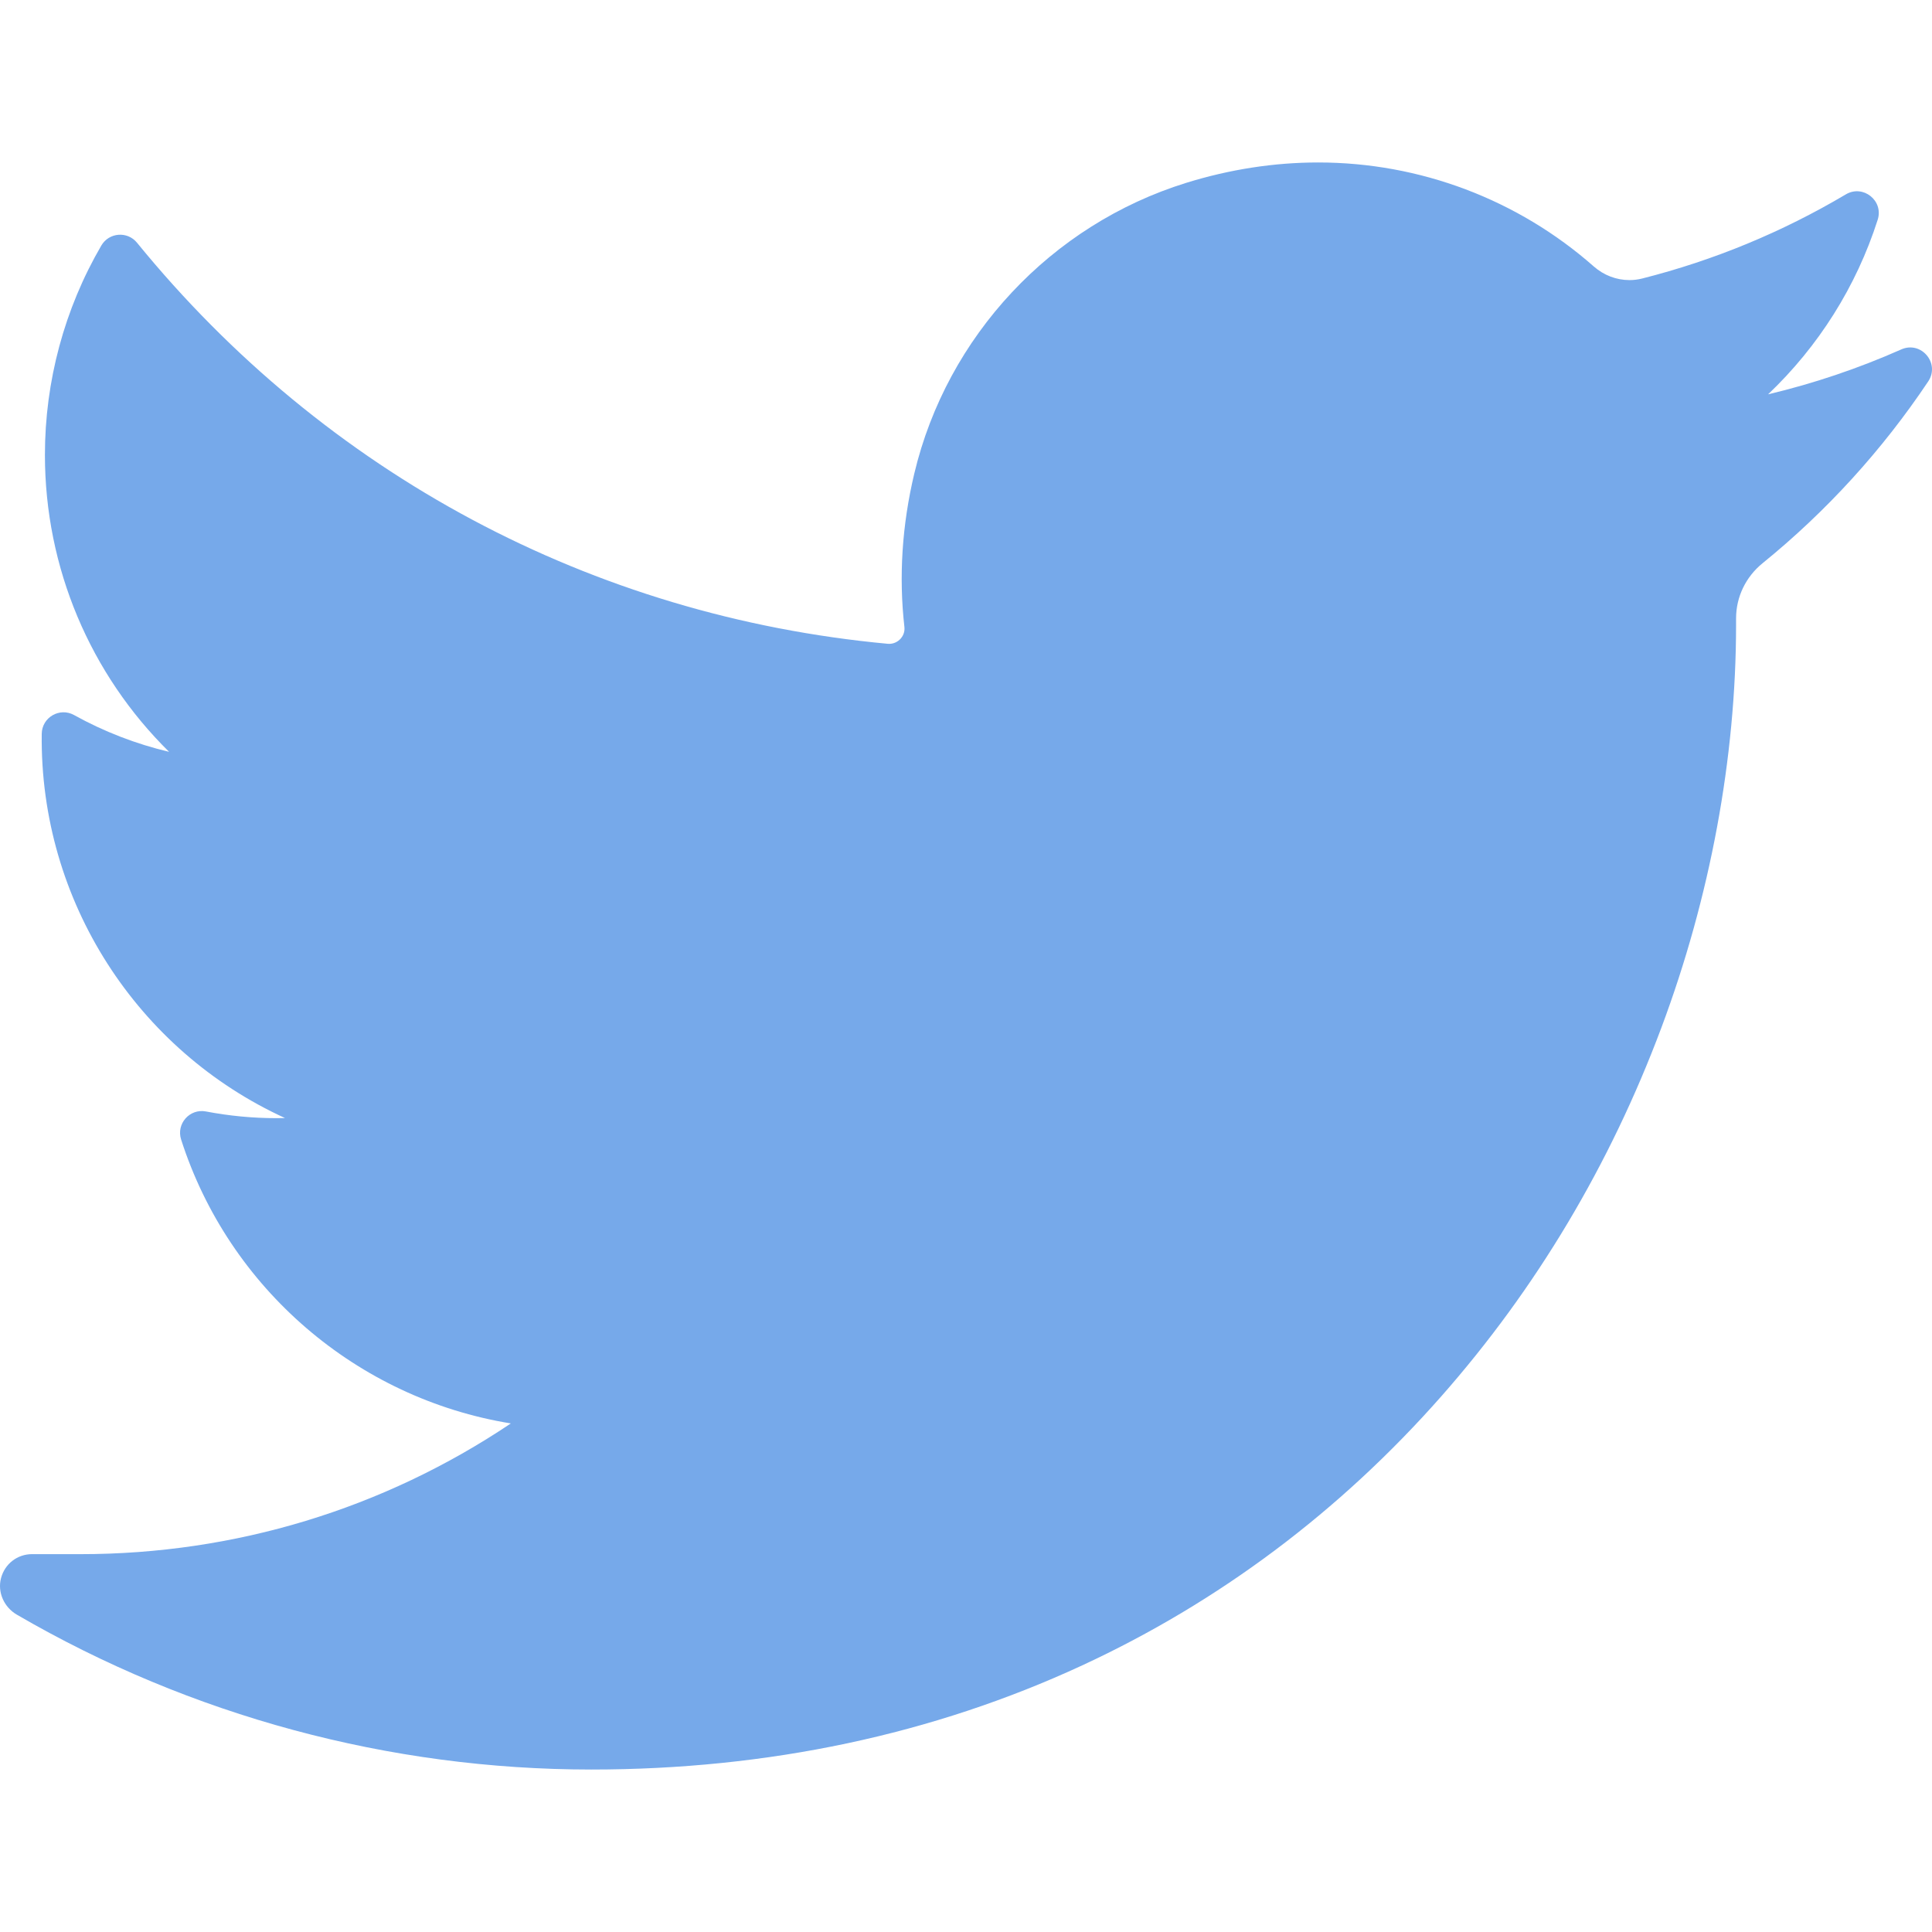
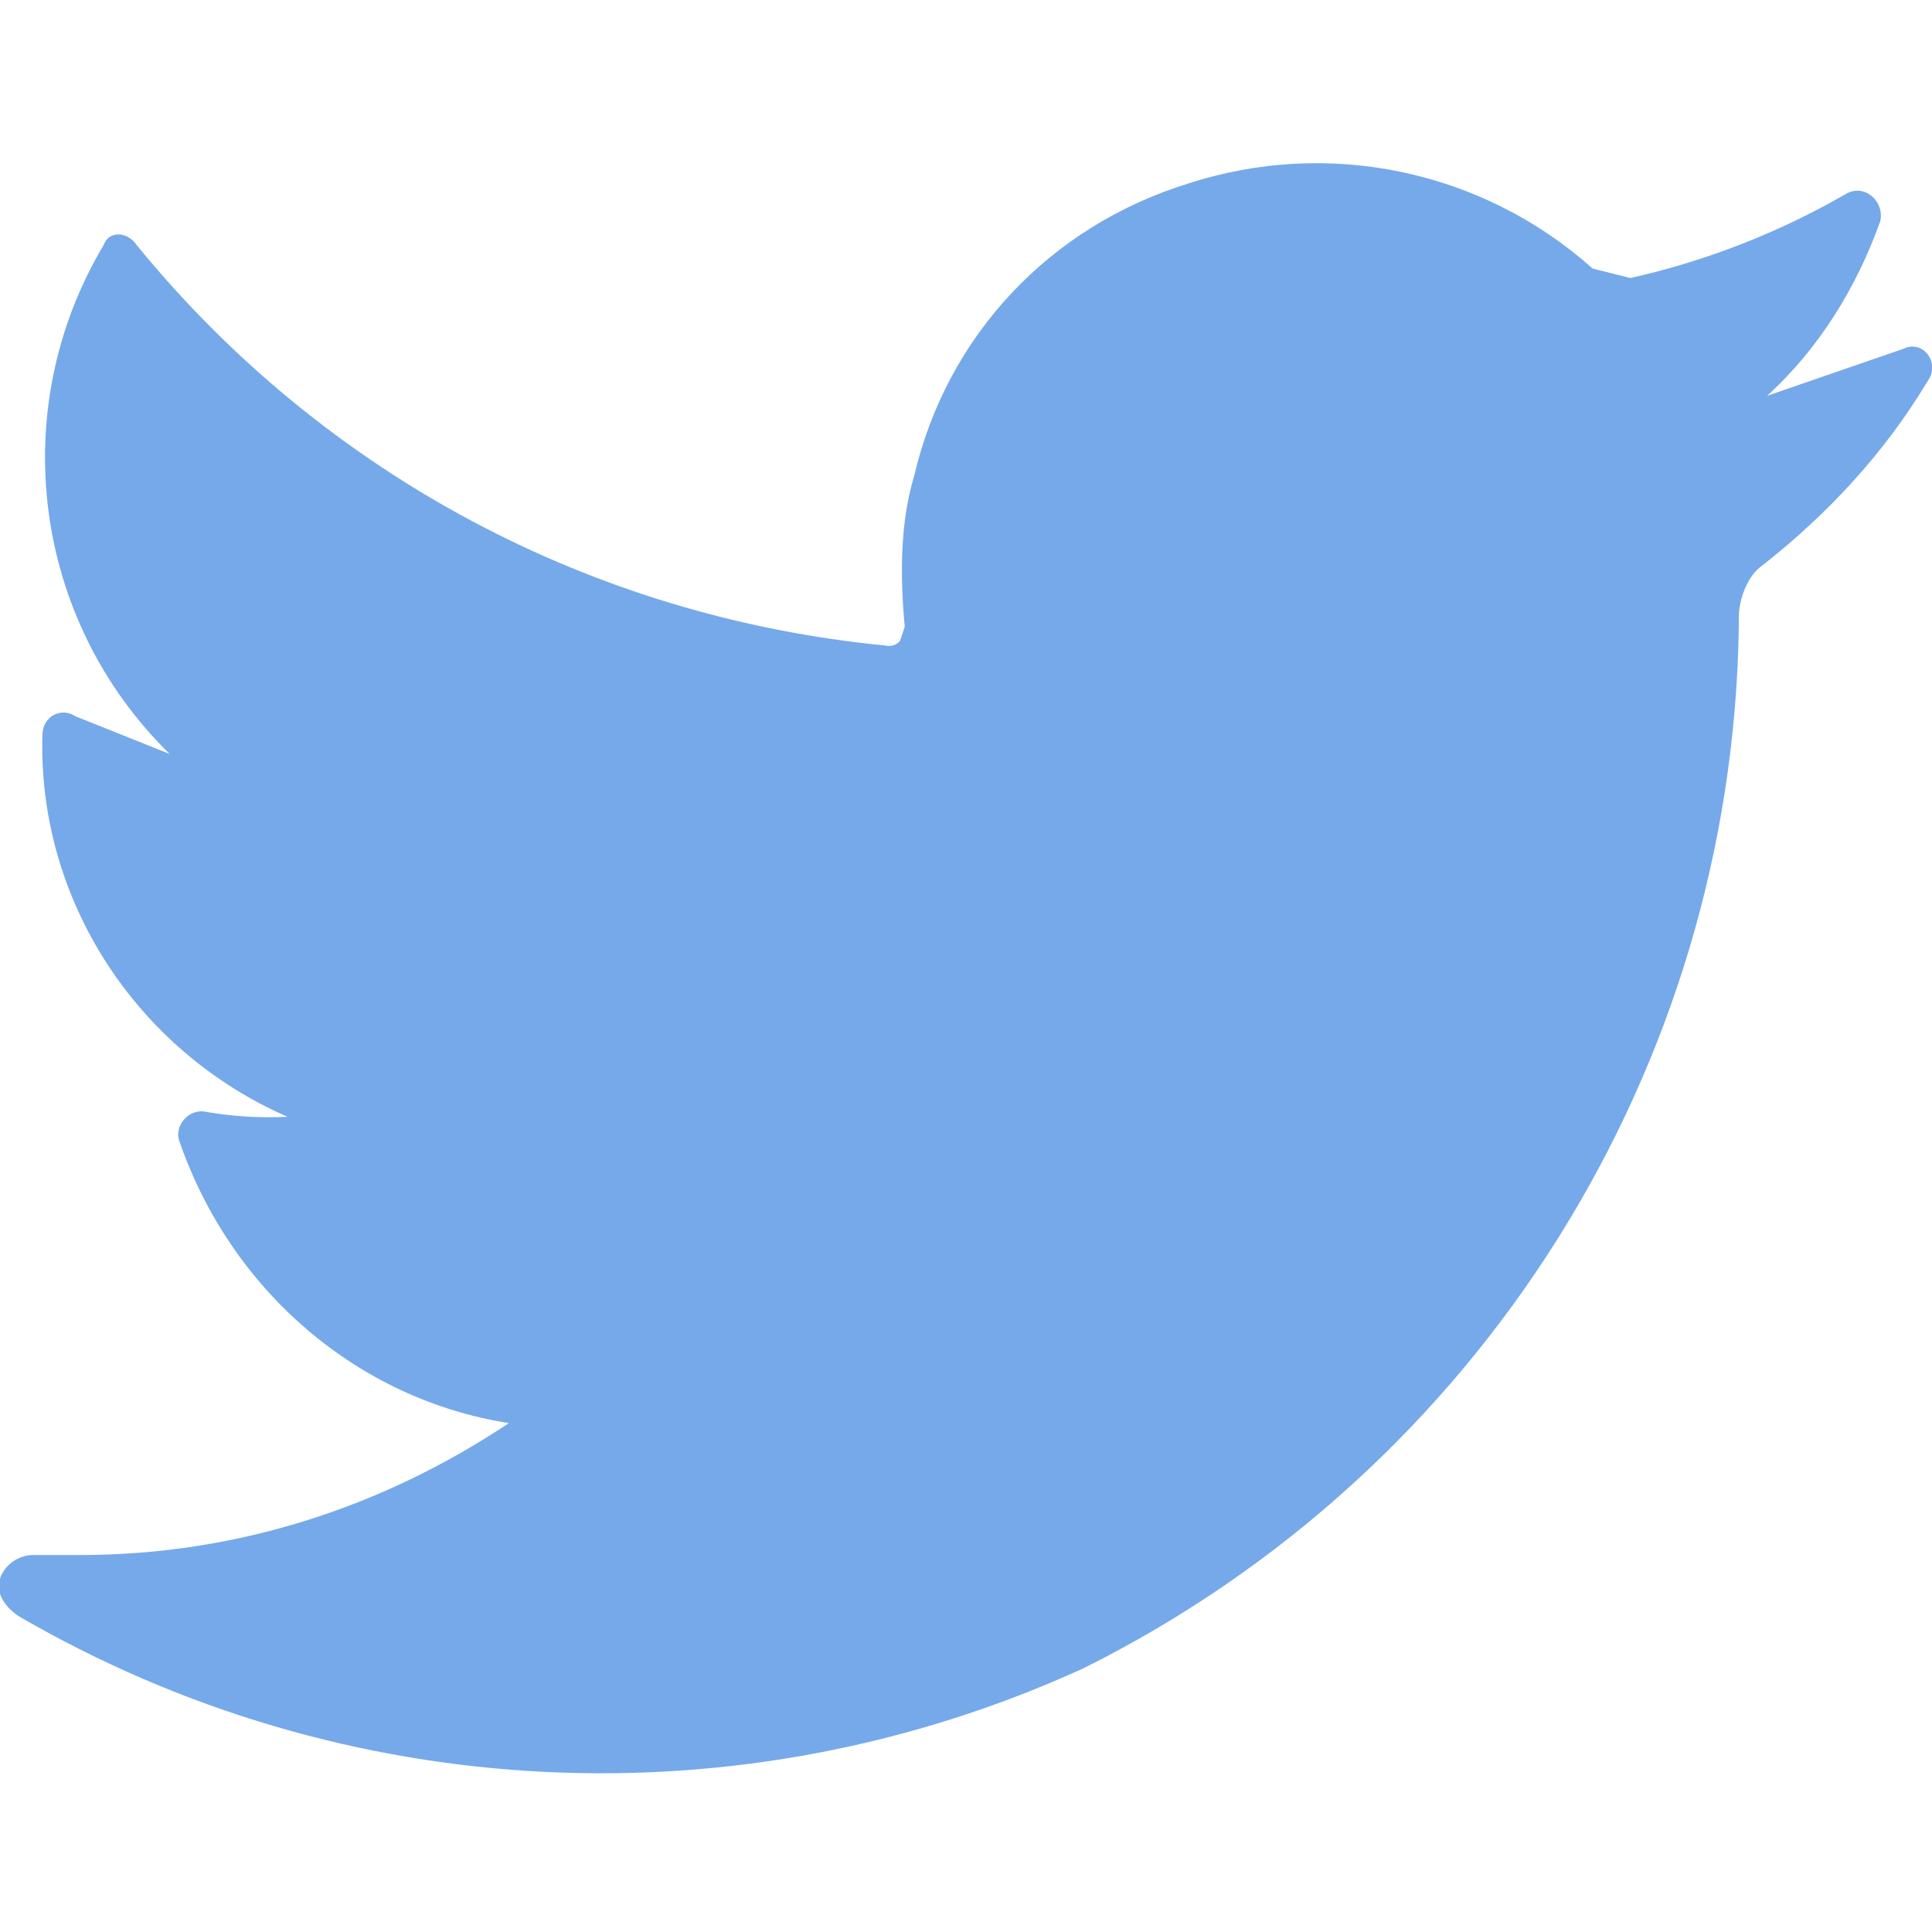
- <svg xmlns="http://www.w3.org/2000/svg" version="1.1" id="Layer_1" x="0px" y="0px" viewBox="0 0 410.155 410.155" style="enable-background:new 0 0 410.155 410.155;" xml:space="preserve">
-   <path style="fill:#76A9EA;" d="M403.632,74.18c-9.113,4.041-18.573,7.229-28.28,9.537c10.696-10.164,18.738-22.877,23.275-37.067  l0,0c1.295-4.051-3.105-7.554-6.763-5.385l0,0c-13.504,8.01-28.05,14.019-43.235,17.862c-0.881,0.223-1.79,0.336-2.702,0.336  c-2.766,0-5.455-1.027-7.57-2.891c-16.156-14.239-36.935-22.081-58.508-22.081c-9.335,0-18.76,1.455-28.014,4.325  c-28.672,8.893-50.795,32.544-57.736,61.724c-2.604,10.945-3.309,21.9-2.097,32.56c0.139,1.225-0.44,2.08-0.797,2.481  c-0.627,0.703-1.516,1.106-2.439,1.106c-0.103,0-0.209-0.005-0.314-0.015c-62.762-5.831-119.358-36.068-159.363-85.14l0,0  c-2.04-2.503-5.952-2.196-7.578,0.593l0,0C13.677,65.565,9.537,80.937,9.537,96.579c0,23.972,9.631,46.563,26.36,63.032  c-7.035-1.668-13.844-4.295-20.169-7.808l0,0c-3.06-1.7-6.825,0.485-6.868,3.985l0,0c-0.438,35.612,20.412,67.3,51.646,81.569  c-0.629,0.015-1.258,0.022-1.888,0.022c-4.951,0-9.964-0.478-14.898-1.421l0,0c-3.446-0.658-6.341,2.611-5.271,5.952l0,0  c10.138,31.651,37.39,54.981,70.002,60.278c-27.066,18.169-58.585,27.753-91.39,27.753l-10.227-0.006  c-3.151,0-5.816,2.054-6.619,5.106c-0.791,3.006,0.666,6.177,3.353,7.74c36.966,21.513,79.131,32.883,121.955,32.883  c37.485,0,72.549-7.439,104.219-22.109c29.033-13.449,54.689-32.674,76.255-57.141c20.09-22.792,35.8-49.103,46.692-78.201  c10.383-27.737,15.871-57.333,15.871-85.589v-1.346c-0.001-4.537,2.051-8.806,5.631-11.712c13.585-11.03,25.415-24.014,35.16-38.591  l0,0C411.924,77.126,407.866,72.302,403.632,74.18L403.632,74.18z" />
-   <g>
- </g>
-   <g>
- </g>
-   <g>
- </g>
-   <g>
- </g>
-   <g>
- </g>
-   <g>
- </g>
-   <g>
- </g>
-   <g>
- </g>
-   <g>
- </g>
-   <g>
- </g>
-   <g>
- </g>
-   <g>
- </g>
-   <g>
- </g>
-   <g>
- </g>
-   <g>
- </g>
+ <svg xmlns="http://www.w3.org/2000/svg" version="1" viewBox="0 0 410 410">
+   <path fill="#76a9ea" d="M404 74l-29 10c11-10 19-23 24-37 1-4-3-8-7-6a163 163 0 0 1-46 18l-8-2a88 88 0 0 0-86-18c-29 9-51 32-58 62-3 10-3 21-2 32l-1 3a3 3 0 0 1-3 1c-62-6-119-36-159-85-2-3-6-3-7 0a88 88 0 0 0 14 108l-20-8c-3-2-7 0-7 4-1 35 20 67 52 81a79 79 0 0 1-17-1c-4-1-7 3-6 6 11 32 38 55 70 60-27 18-58 28-91 28H7c-3 0-6 2-7 5s1 6 4 8a246 246 0 0 0 226 11 251 251 0 0 0 139-221v-2c0-4 2-9 5-11 14-11 26-24 35-39 3-4-1-9-5-7z" />
</svg>
